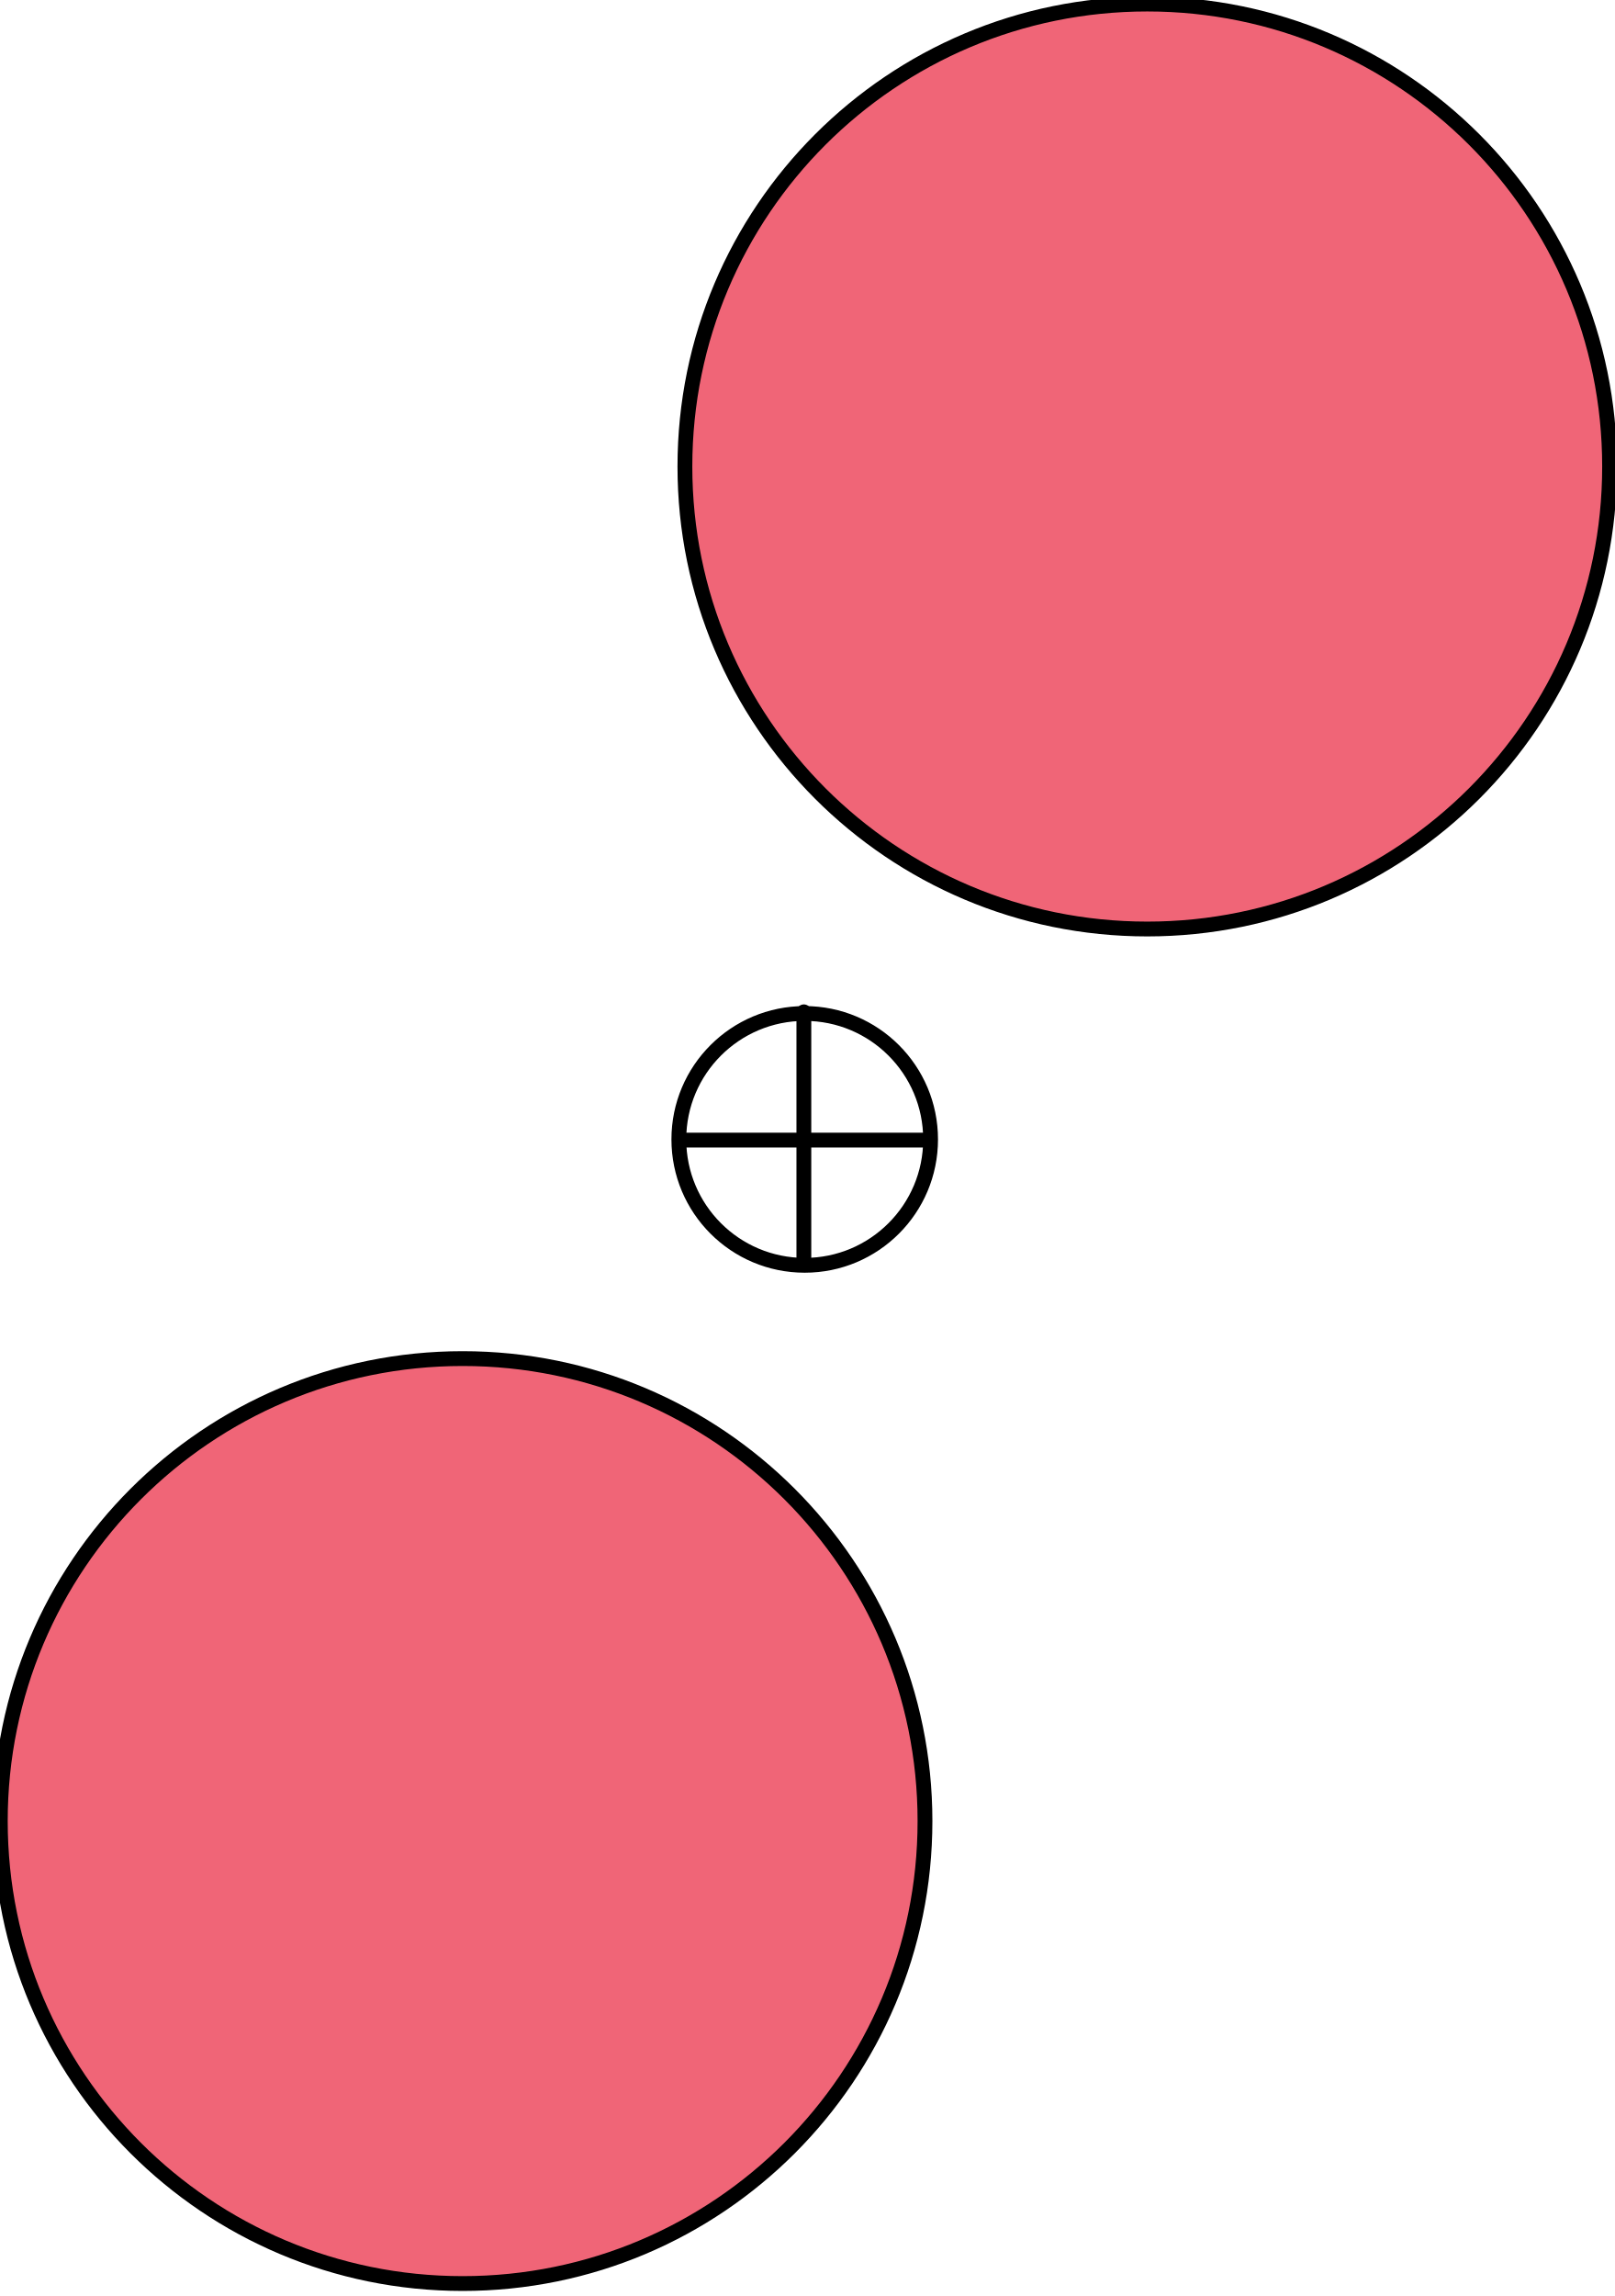
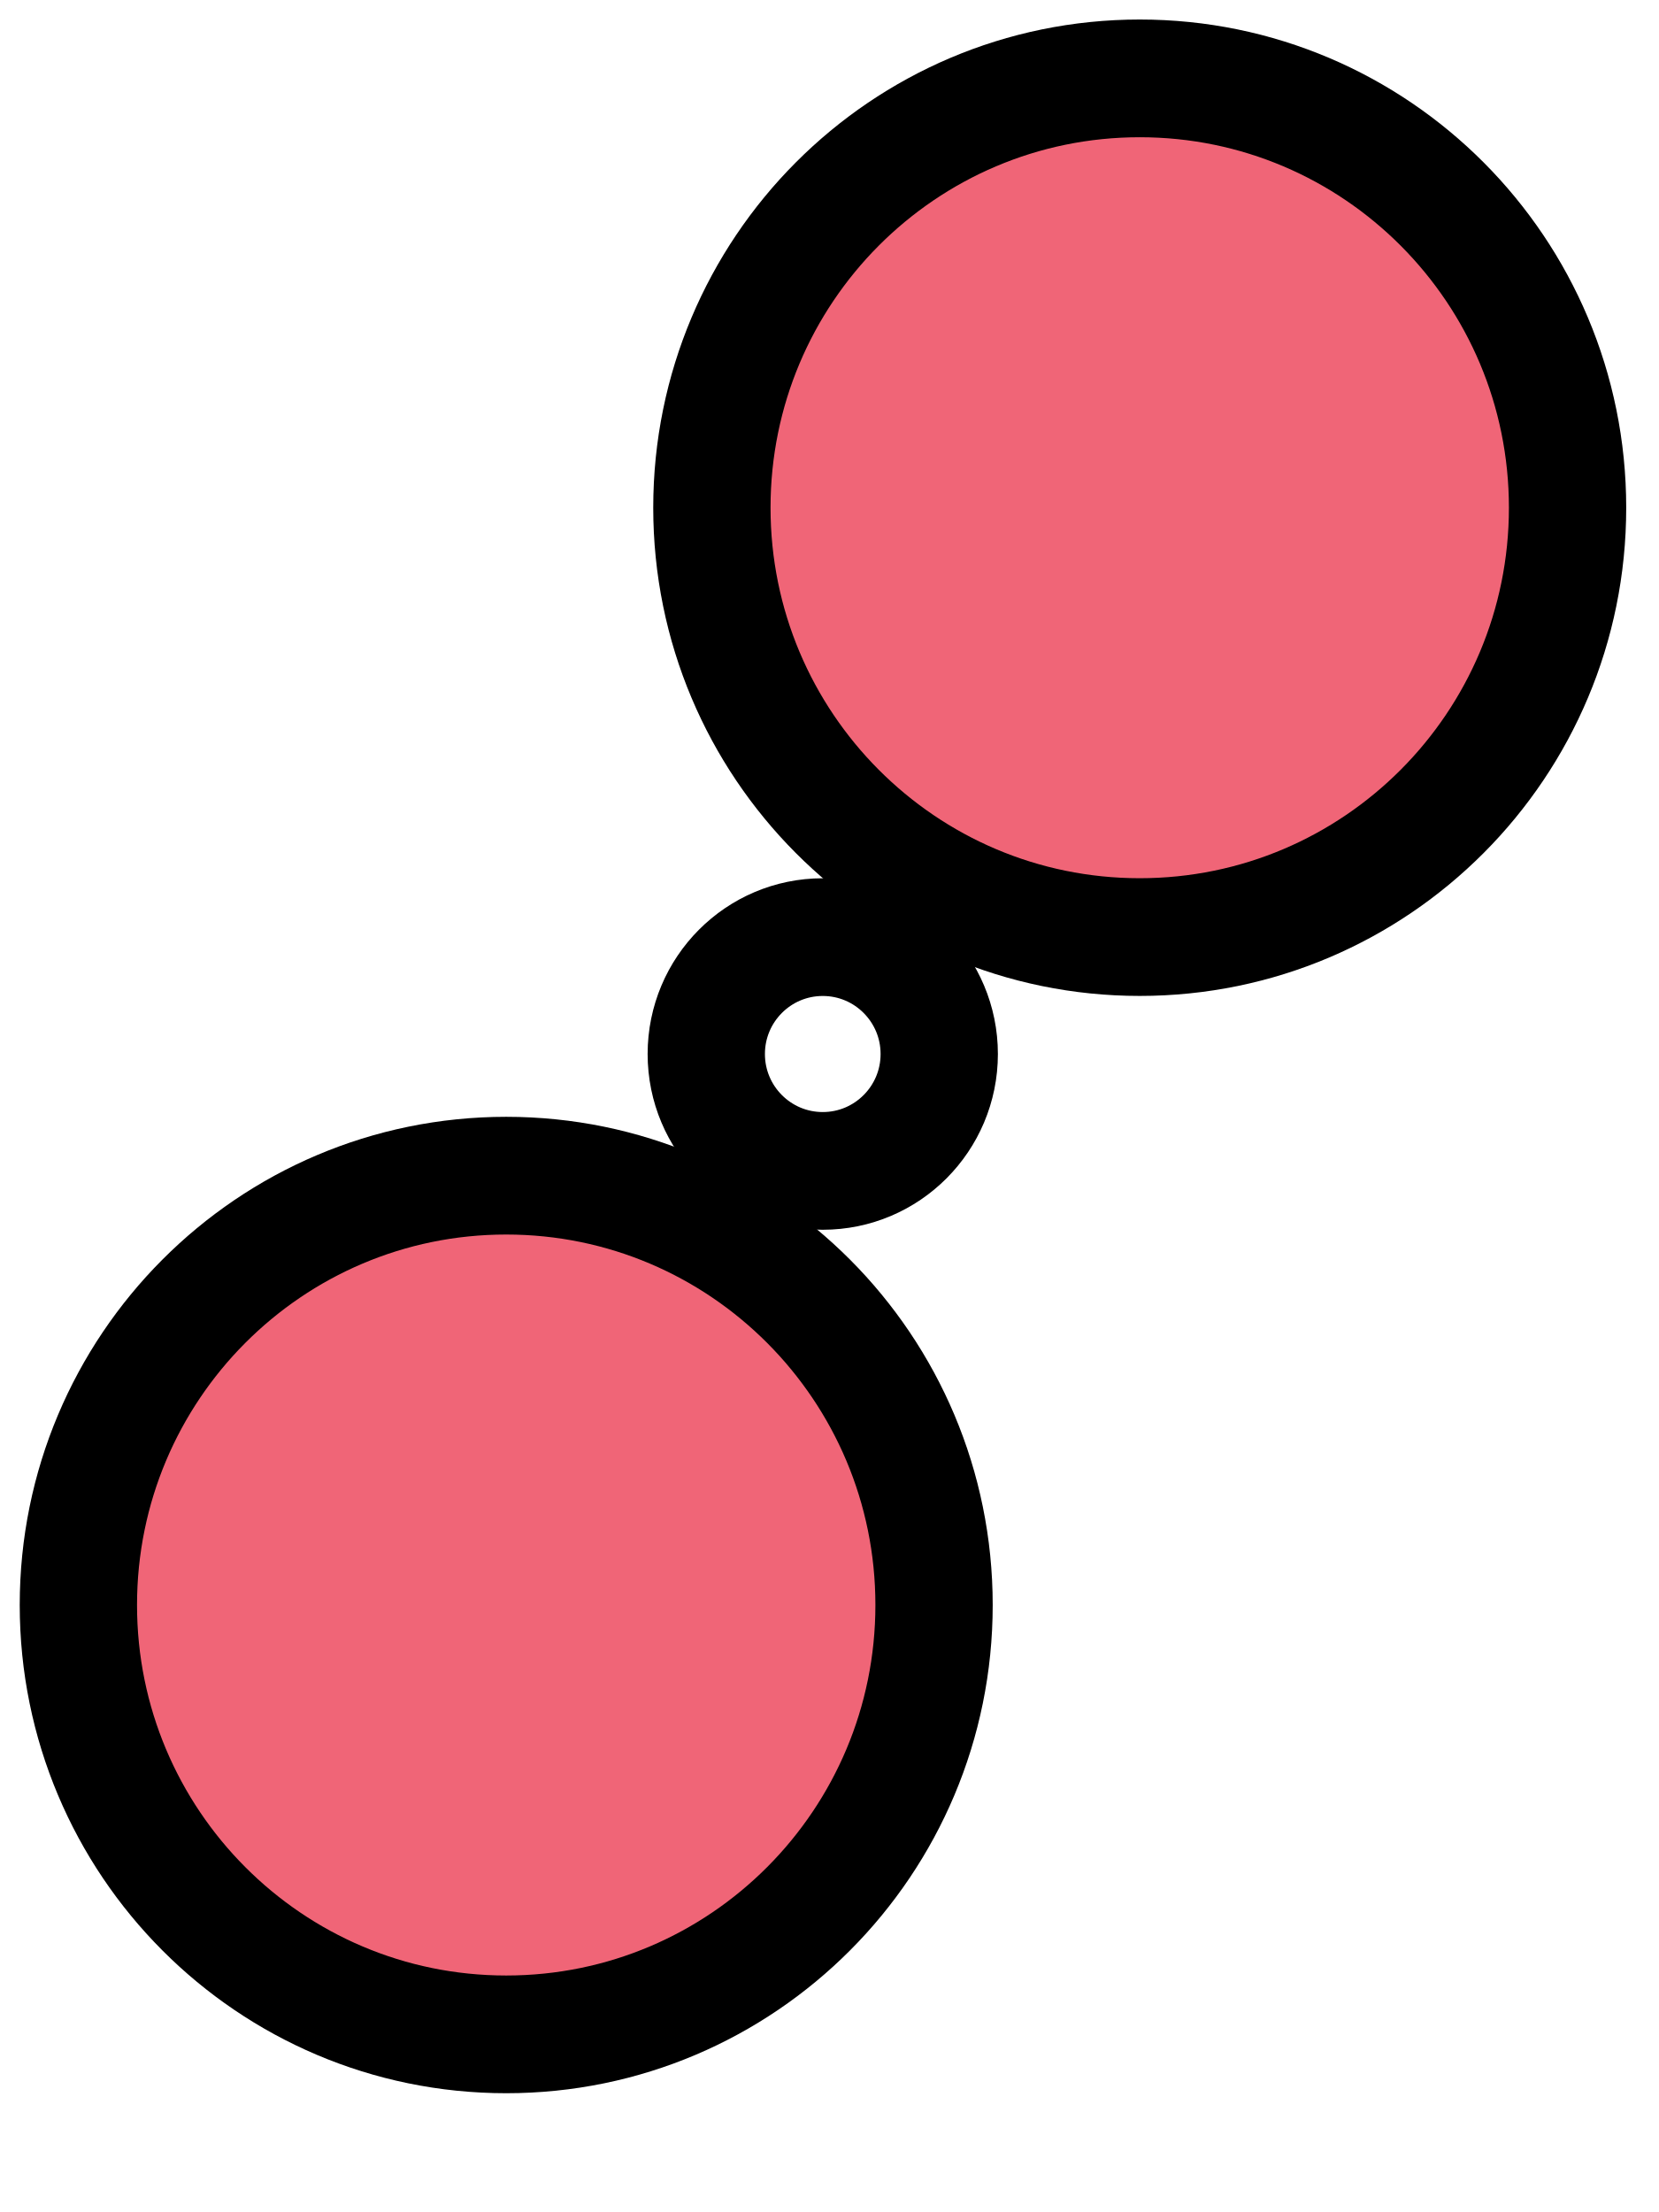
- <svg xmlns="http://www.w3.org/2000/svg" width="100%" height="100%" viewBox="0 0 109 155" version="1.1" xml:space="preserve" style="fill-rule:evenodd;clip-rule:evenodd;stroke-linecap:round;stroke-linejoin:round;stroke-miterlimit:1.5;">
-   <g transform="matrix(1,0,0,1,13.4053,-5.10612)">
-     <circle cx="64.066" cy="36.601" r="31.221" style="fill:rgb(240,101,119);stroke:black;stroke-width:1px;" />
+ <svg xmlns="http://www.w3.org/2000/svg" width="100%" height="100%" viewBox="0 0 12 16" version="1.1" xml:space="preserve" style="fill-rule:evenodd;clip-rule:evenodd;stroke-linecap:round;stroke-linejoin:round;stroke-miterlimit:1.5;">
+   <g transform="matrix(0.0991213,0,0,0.0994713,1.89364,0.0317508)">
+     <circle cx="64.066" cy="36.601" r="31.221" style="fill:rgb(240,101,119);stroke:black;stroke-width:8.56px;" />
  </g>
-   <g transform="matrix(1,0,0,1,-32.8245,86.3367)">
-     <circle cx="64.066" cy="36.601" r="31.221" style="fill:rgb(240,101,119);stroke:black;stroke-width:1px;" />
+   <g transform="matrix(0.0991213,0,0,0.0994713,-2.68871,7.96876)">
+     <circle cx="64.066" cy="36.601" r="31.221" style="fill:rgb(240,101,119);stroke:black;stroke-width:8.56px;" />
  </g>
-   <circle cx="54.341" cy="76.919" r="8.5" style="fill:none;stroke:black;stroke-width:1px;" />
-   <g transform="matrix(1,0,0,1,-0.466731,-0.122524)">
-     <path d="M54.75,68.429L54.75,85.41" style="fill:none;stroke:black;stroke-width:1px;" />
-   </g>
-   <g transform="matrix(1,0,0,1,0.386378,-0.0786433)">
-     <path d="M45.707,77.045L62.214,77.045" style="fill:none;stroke:black;stroke-width:1px;" />
+   <g transform="matrix(0.0991213,0,0,0.0994713,0.564892,-0.0272663)">
+     <circle cx="54.341" cy="76.919" r="8.5" style="fill:none;stroke:black;stroke-width:8.56px;" />
  </g>
</svg>
